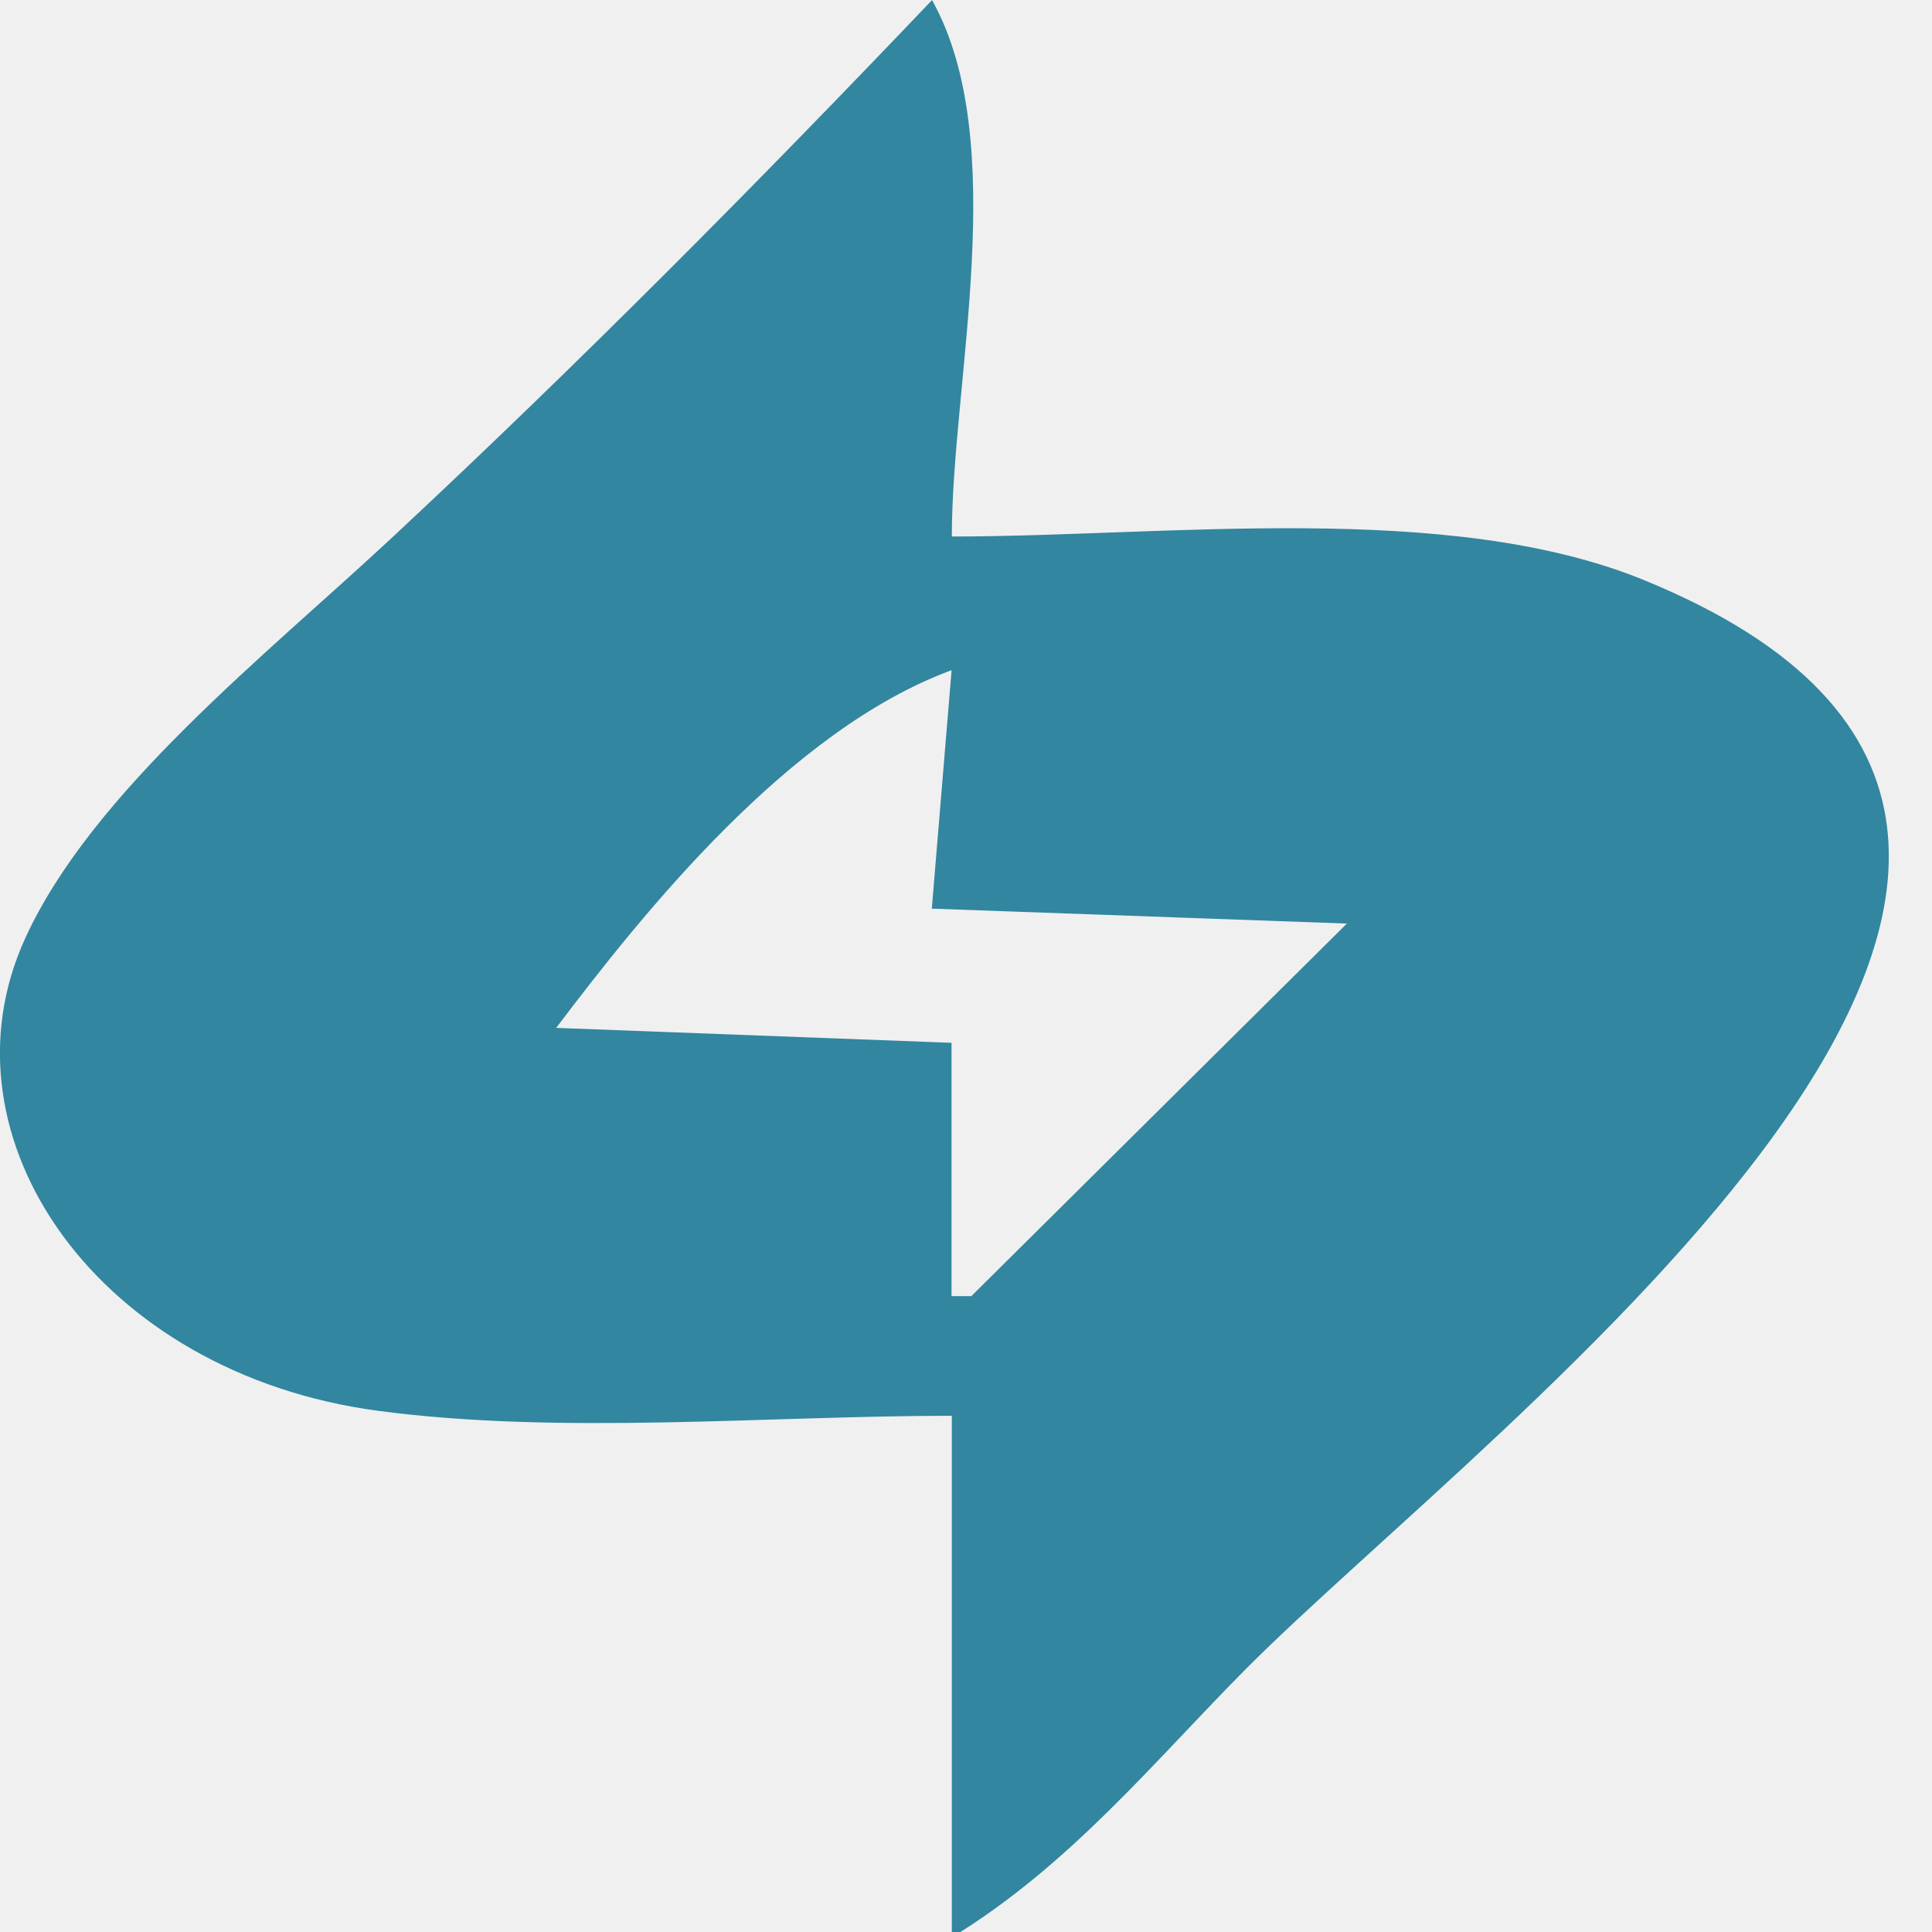
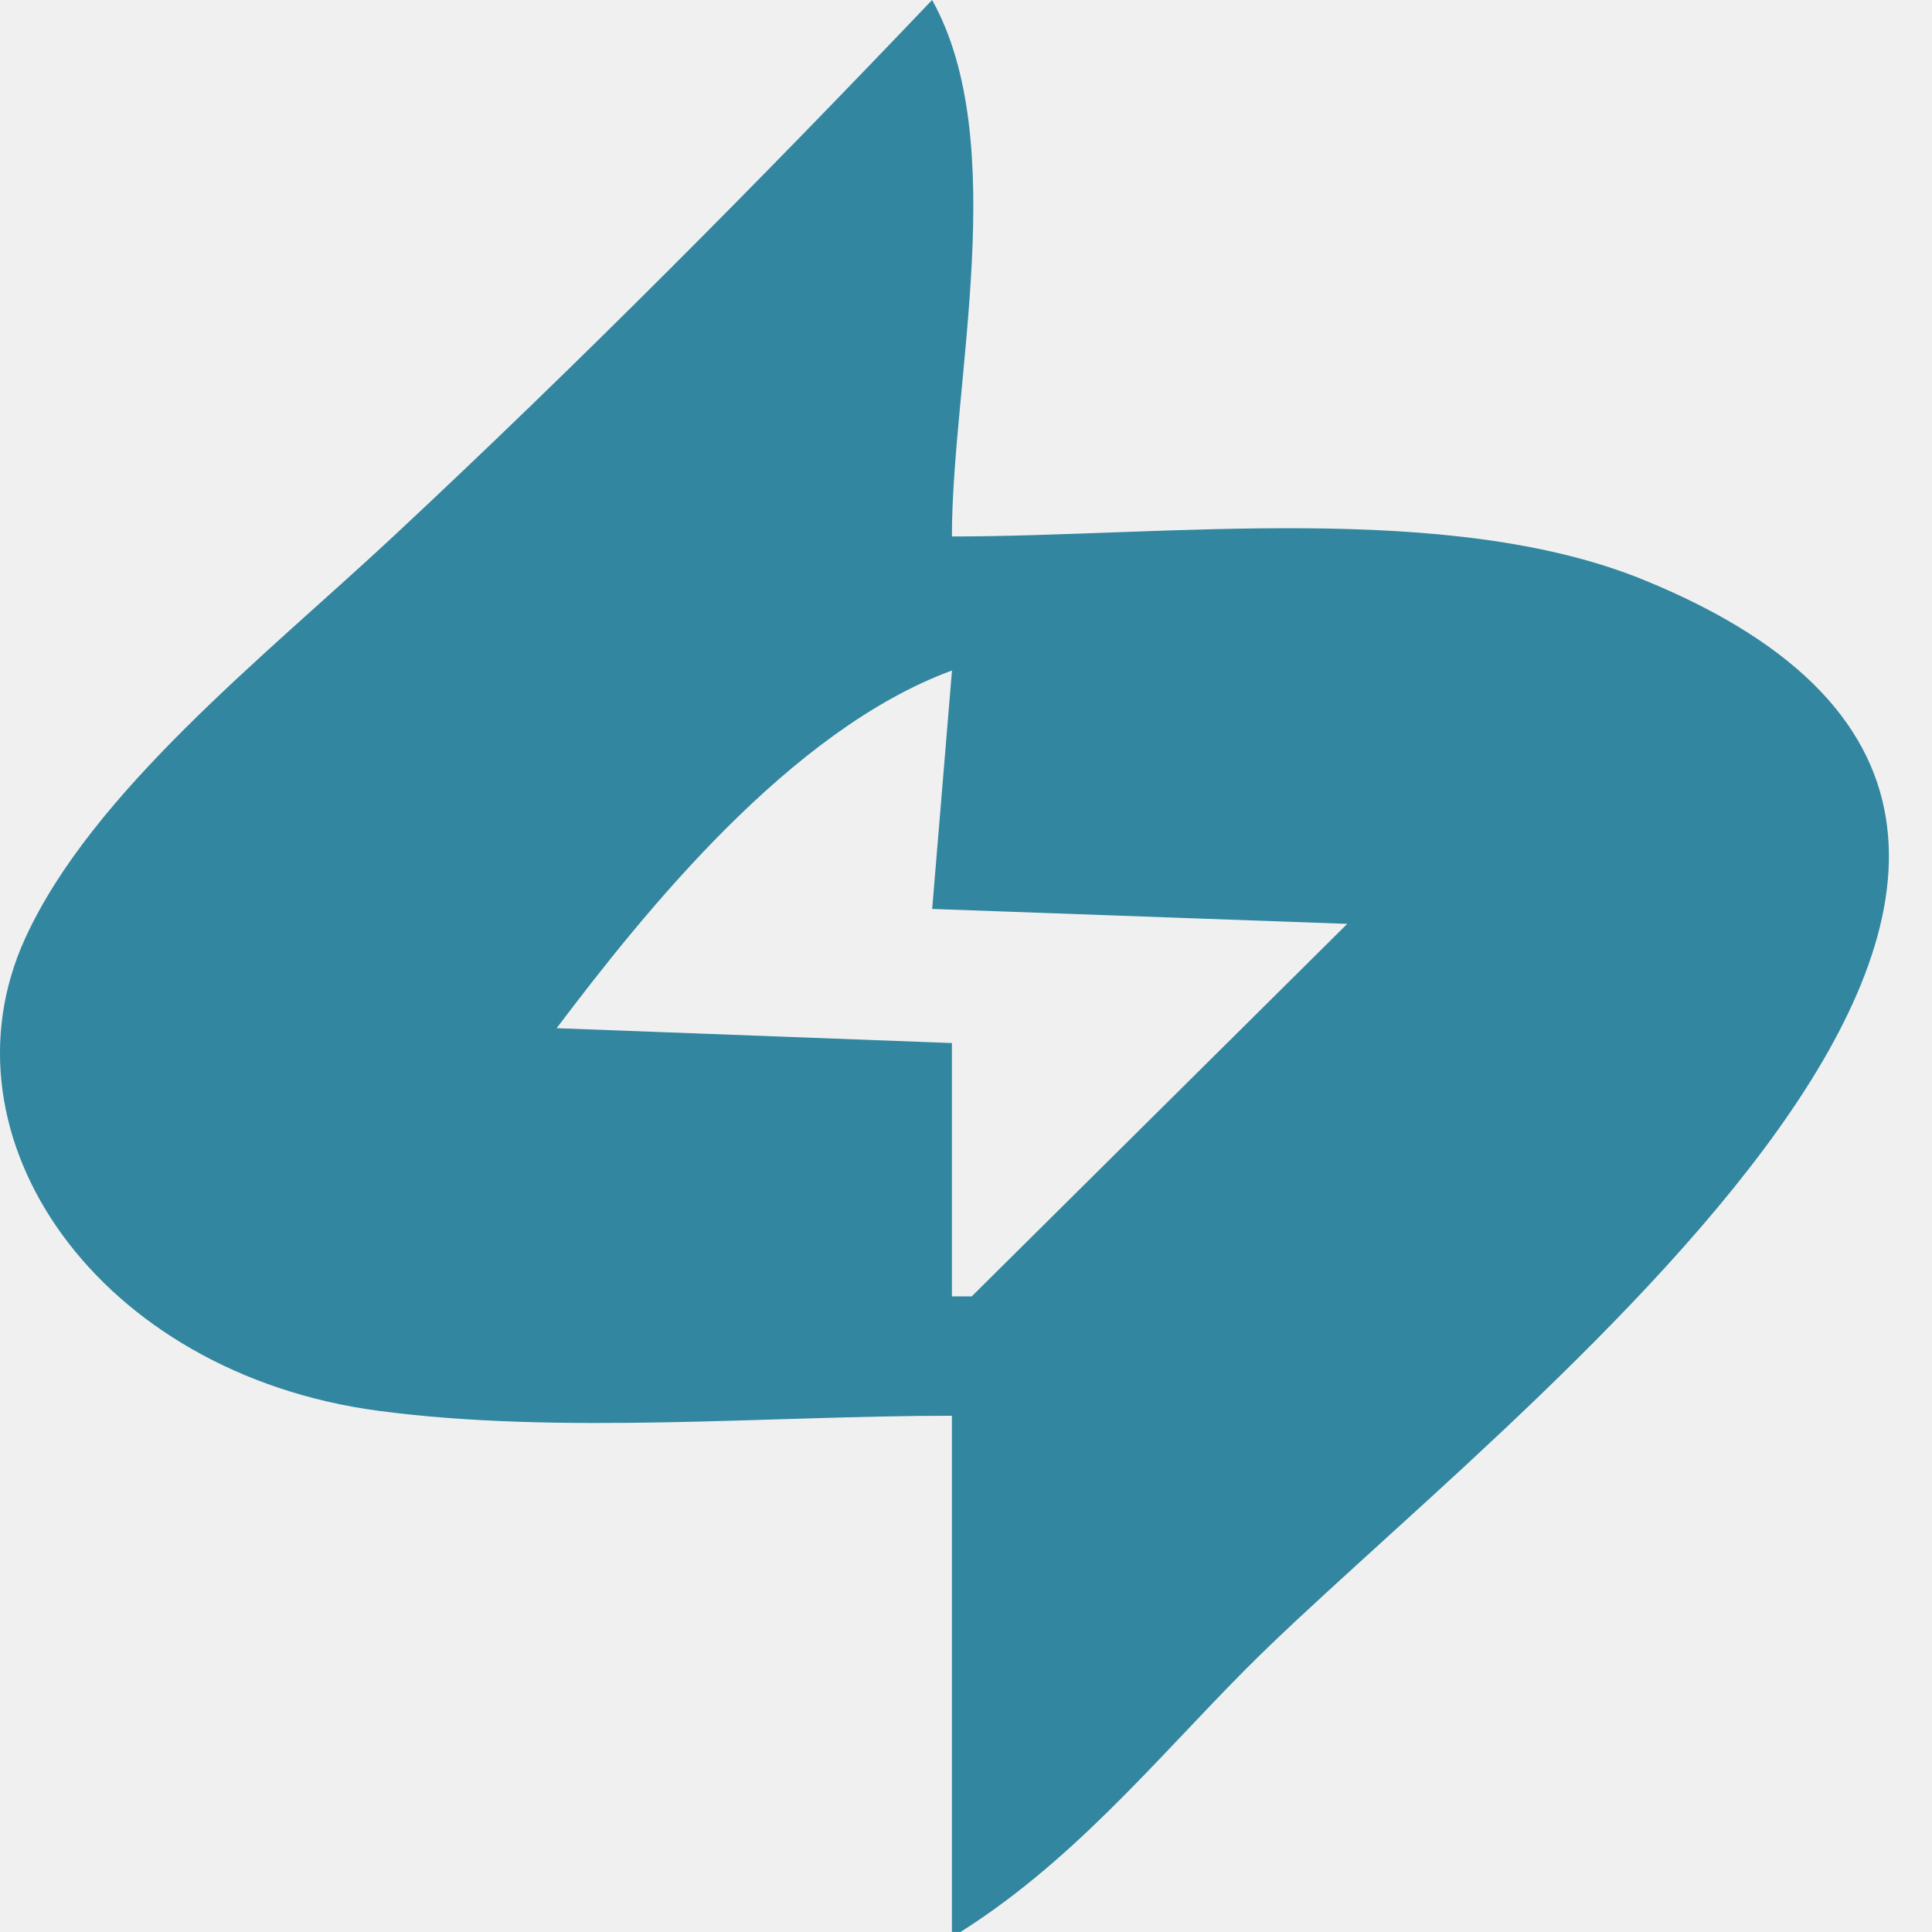
- <svg xmlns="http://www.w3.org/2000/svg" width="39.688mm" height="39.688mm" version="1.1" viewBox="0 0 39.688 39.688" xml:space="preserve" id="svg1">
+ <svg xmlns="http://www.w3.org/2000/svg" xml:space="preserve" id="svg1" width="150" height="150" version="1.1" viewBox="0 0 39.688 39.688">
  <defs id="defs1">
    <clipPath id="clipPath1">
-       <rect x="33.886" y="105.15" width="25.893" height="34.301" fill="#ffffff" stroke-width="0.265" id="rect1" />
+       <path id="rect1" fill="#fff" stroke-width=".265" d="M33.886 105.15h25.893v34.301H33.886z" />
    </clipPath>
  </defs>
-   <g transform="matrix(4.687579,0,0,4.687584,-145.3783,-1003.584)" id="g1">
-     <path transform="matrix(0.32739,0,0,0.24683,19.909,188.14)" d="m 46.395,105.15 c -2.315,3.223 -4.717,6.439 -7.213,9.525 -1.712,2.117 -4.035,4.534 -4.93,7.144 -1.212,3.534 0.985,7.721 4.734,8.38 2.44,0.429 5.198,0.087 7.673,0.087 v 9.26 c 1.583,-1.281 2.719,-3.14 3.935,-4.763 3.296,-4.395 13.919,-14.685 5.325,-19.337 -2.618,-1.417 -6.38,-0.771 -9.26,-0.771 0,-2.748 0.797,-6.996 -0.265,-9.525 m 15.875,3.704 v 10.848 c 4.42e-4,1.377 -0.263,3.336 0.898,4.349 1.564,1.365 5.375,0.678 7.304,0.678 v 0.794 c -2.654,0 -5.514,0.424 -7.938,-0.794 -1.194,4.615 7.055,2.91 10.054,2.91 v -5.027 h -8.202 v -11.642 h 1.058 v 10.583 h 2.117 v -12.7 h -5.292 m 10.054,10.319 h 3.175 c 1.107,7.383 12.193,6.646 12.401,-0.794 0.194,-6.933 -10.133,-8.864 -12.137,-2.117 2.241,-0.048 3.453,-1.937 5.556,-2.085 7.348,-0.515 3.797,11.449 -1.848,7.468 -0.616,-0.435 -1.151,-1.02 -1.518,-1.68 -0.481,-0.867 -0.473,-1.697 -0.338,-2.646 h -3.175 c 1.287,-8.587 14.22,-7.925 14.483,0.794 0.249,8.25 -11.923,9.919 -14.219,2.117 h -2.117 c 0.971,11.041 18.595,8.731 18.437,-2.041 -0.111,-7.567 -9.205,-12.232 -15.262,-7.383 -2.724,2.181 -3.44,5.05 -3.44,8.366 m 17.463,-10.319 7.144,18.785 c 1.516,-0.519 1.952,-2.845 2.466,-4.233 1.484,-4.009 3.953,-8.222 4.678,-12.435 h 1.058 l -6.35,16.669 h 2.381 l 7.144,-18.785 -5.385,0.272 -1.706,3.697 -3.757,9.79 h -0.265 l -4.233,-11.642 h 1.058 l 3.175,8.731 c 2.079,-2.518 0.358,-5.049 -0.641,-7.673 -0.331,-0.869 -0.679,-2.573 -1.586,-3.015 -1.302,-0.635 -3.746,-0.16 -5.181,-0.16 m 20.638,7.144 c 2.539,0.629 3.803,-2.122 6.35,-1.801 6.648,0.838 2.402,11.067 -2.645,7.486 -0.625,-0.444 -1.185,-1.05 -1.565,-1.716 -0.471,-0.826 -0.533,-1.719 -0.553,-2.646 h -2.91 c 0.154,-1.501 0.839,-2.86 1.88,-3.958 0.868,-0.916 1.938,-1.681 3.147,-2.068 10.609,-3.396 12.647,15.237 1.587,14.181 -1.833,-0.175 -3.473,-1.015 -4.735,-2.345 -1.389,-1.465 -1.474,-2.873 -3.732,-2.9 0.509,5.797 7.418,8.7 12.435,6.755 4.295,-1.664 6.38,-6.029 5.741,-10.46 -0.808,-5.604 -6.859,-8.834 -12.091,-7.258 -3.358,1.012 -7.268,5.211 -6.455,9.07 0.271,1.286 2.079,0.551 2.881,1.257 2.086,1.837 2.048,4.29 5.426,4.788 5.147,0.758 9.175,-4.897 6.351,-9.445 -2.598,-4.185 -9.55,-3.838 -11.114,1.058 m 17.992,1.852 c -1.506,-4.759 4.825,-9.939 7.673,-4.498 l -0.265,0.265 c -0.984,-0.684 -1.896,-1.761 -3.175,-1.799 -2.986,-0.087 -4.729,3.559 -3.44,6.021 0.808,1.543 4.036,2.112 4.254,3.713 0.26,1.908 -1.871,0.22 -2.138,-0.793 h -5.027 c 0.011,1.267 0.119,2.555 0.71,3.704 4.418,8.588 17.238,-2.022 9.34,-7.614 -0.821,-0.581 -1.66,-0.942 -2.642,-1.117 v -0.265 h 4.498 c -1.4e-4,-1.257 0.093,-2.571 -0.553,-3.704 -1.937,-3.401 -7.118,-3.917 -9.557,-0.769 -1.399,1.806 -1.839,5.438 0.32,6.854 m 12.171,-8.996 v 9.26 h 0.265 c 1.788,-2.489 1.852,-4.153 1.852,-7.144 h 1.058 l -0.193,4.498 -2.847,4.498 -0.136,7.673 h 5.292 v -8.996 c -2.585,1.26 -2.39,4.389 -2.117,6.879 h -1.058 l 0.262,-5.027 2.514,-3.969 0.4,-7.673 h -5.292 m 8.202,9.26 h 0.265 c -1.581,-4.989 5.3,-10.496 7.673,-4.498 -1.119,-0.34 -1.768,-1.398 -2.911,-1.697 -4.449,-1.163 -5.826,5.585 -2.377,7.642 0.796,0.475 2.843,0.965 2.663,2.228 -0.26,1.822 -2.002,-0.158 -2.138,-1.03 h -5.027 c 0.004,1.281 0.044,2.55 0.677,3.704 4.645,8.473 17.08,-1.943 9.354,-7.614 -0.873,-0.641 -1.83,-0.959 -2.886,-1.117 v -0.265 h 4.763 c -1.3e-4,-1.282 0.057,-2.545 -0.59,-3.704 -2.016,-3.613 -7.758,-3.873 -9.934,-0.261 -1.331,2.21 -0.742,4.527 0.469,6.611 m -15.346,-2.646 -1.587,-0.529 c -0.696,3.375 5.186,2.867 4.859,6.879 -0.353,4.331 -7.142,5.21 -8.034,0.794 1.358,0.481 2.2,1.903 3.704,2.049 2.442,0.236 4.098,-2.712 2.724,-4.683 -1.033,-1.482 -3.806,-1.609 -4.223,-3.455 -0.457,-2.019 2.243,-3.814 2.558,-1.054 m 20.638,0 -1.587,-0.529 c -0.656,3.188 4.217,2.688 4.706,5.821 0.811,5.194 -5.983,6.283 -8.146,2.117 l 1.058,-0.265 c 1.986,2.546 7.336,2.372 5.971,-1.852 -0.758,-2.344 -3.973,-2.042 -4.651,-4.238 -0.639,-2.069 2.192,-3.859 2.649,-1.054 m -107.42,1.587 -0.265,4.233 5.556,0.265 -5.027,6.615 h -0.265 v -4.498 l -5.292,-0.265 c 1.178,-2.067 3.125,-5.293 5.292,-6.35 m 18.256,13.494 v 0.794 h 1.852 v 5.556 h 0.794 v -5.556 l 2.117,-0.265 -4.763,-0.529 m 9.26,0 0.265,6.35 h 3.44 v -0.794 h -2.646 v -2.117 h 2.381 v -0.794 h -2.381 v -1.852 c 1.074,-8.3e-4 1.977,0.134 2.646,-0.794 h -3.704 m 13.229,5.556 c -0.935,-6.2e-4 -2.054,0.133 -2.851,-0.461 -2.892,-2.155 0.539,-4.546 2.851,-4.301 -0.438,-2.045 -4.116,-0.363 -4.63,1.058 -1.039,2.871 3.335,6.622 4.63,3.704 m 5.027,-5.556 v 6.35 l 1.299,-2.563 2.67,-0.348 c -0.179,1.139 -0.585,2.541 0.794,2.91 v -6.35 h -0.794 c -0.14,2.272 -0.892,2.924 -3.175,2.381 l 0.265,-2.381 h -1.058 m 10.319,0 v 6.35 h 0.794 v -4.763 c 0.94,1.536 1.893,4.198 3.704,4.763 v -6.35 h -0.529 v 4.498 c -1.215,-1.468 -2.04,-3.931 -3.969,-4.498 m 11.426,0.186 c -3.308,1.278 -1.441,7.448 2.328,5.968 3.492,-1.371 1.507,-7.45 -2.328,-5.968 m 9.211,-0.186 v 6.35 h 3.44 v -0.794 h -2.646 v -5.556 h -0.794 m 9.529,0.196 c -3.389,1.335 -1.569,7.381 2.111,5.957 3.453,-1.336 1.749,-7.477 -2.111,-5.957 m 14.019,5.889 v -3.175 h -2.117 v 0.794 c 2.048,0.624 0.476,2.463 -1.043,1.428 -3.2,-2.182 0.594,-4.472 2.895,-4.338 -2.494,-3.848 -8.59,4.676 -2.381,5.506 0.892,0.119 1.772,-0.052 2.646,-0.214 m 4.763,-6.085 1.852,6.35 h 0.794 l 2.117,-6.35 c -1.367,0.235 -1.762,1.414 -2.117,2.646 h -0.529 c -0.477,-1.145 -0.87,-2.256 -2.117,-2.646 m -36.509,0.7 c 2.636,-0.32 2.858,4.731 0.262,4.878 -2.561,0.145 -2.682,-4.585 -0.262,-4.878 m 18.529,-0.028 c 2.63,-0.454 3.135,4.546 0.515,4.9 -2.593,0.35 -2.848,-4.497 -0.515,-4.9 z" clip-path="url(#clipPath1)" fill="#32869f" id="path1" />
+   <g id="g1" transform="translate(-145.378 -1003.584)scale(4.68758)">
+     <path id="path1" fill="#32869f" d="M46.395 105.15c-2.315 3.223-4.717 6.439-7.213 9.525-1.711 2.117-4.035 4.534-4.93 7.144-1.211 3.534.985 7.72 4.735 8.38 2.44.428 5.198.087 7.673.087v9.26c1.583-1.28 2.718-3.14 3.935-4.763 3.296-4.395 13.919-14.685 5.325-19.337-2.618-1.416-6.38-.771-9.26-.771 0-2.748.796-6.996-.265-9.525m15.875 3.704v10.848c0 1.377-.263 3.336.898 4.349 1.564 1.365 5.375.678 7.304.678v.794c-2.654 0-5.514.424-7.937-.794-1.195 4.615 7.054 2.91 10.053 2.91v-5.026h-8.202V110.97h1.059v10.583h2.116v-12.7zm10.054 10.319h3.175c1.106 7.383 12.193 6.645 12.4-.794.195-6.933-10.132-8.864-12.136-2.117 2.24-.048 3.452-1.937 5.556-2.085 7.348-.515 3.797 11.45-1.848 7.469a5.14 5.14 0 0 1-1.518-1.68c-.48-.867-.473-1.697-.338-2.646H74.44c1.287-8.587 14.22-7.924 14.483.794.25 8.25-11.923 9.919-14.22 2.117h-2.116c.971 11.04 18.595 8.73 18.437-2.041-.111-7.568-9.205-12.232-15.262-7.384-2.724 2.181-3.44 5.05-3.44 8.367m17.463-10.32 7.144 18.786c1.516-.52 1.952-2.846 2.466-4.234 1.483-4.009 3.952-8.221 4.678-12.435h1.058l-6.35 16.67h2.381l7.144-18.786-5.384.272-1.707 3.697-3.757 9.79h-.264L92.96 110.97h1.059l3.175 8.73c2.078-2.517.357-5.048-.642-7.672-.33-.869-.679-2.573-1.586-3.015-1.302-.636-3.745-.16-5.18-.16m20.637 7.144c2.54.629 3.804-2.123 6.35-1.801 6.649.838 2.402 11.067-2.644 7.486a5.5 5.5 0 0 1-1.565-1.717c-.471-.826-.533-1.719-.553-2.645h-2.91c.153-1.501.838-2.86 1.88-3.958.868-.916 1.938-1.682 3.147-2.069 10.609-3.395 12.647 15.237 1.587 14.181-1.833-.174-3.473-1.014-4.735-2.344-1.389-1.465-1.473-2.873-3.732-2.9.51 5.797 7.418 8.7 12.435 6.755 4.295-1.664 6.38-6.03 5.742-10.46-.808-5.604-6.86-8.834-12.091-7.257-3.359 1.011-7.269 5.21-6.455 9.07.271 1.286 2.079.551 2.88 1.257 2.086 1.837 2.049 4.29 5.427 4.788 5.147.759 9.175-4.897 6.351-9.445-2.598-4.186-9.55-3.838-11.114 1.058m17.992 1.852c-1.505-4.76 4.825-9.939 7.673-4.498l-.264.265c-.985-.685-1.896-1.761-3.175-1.799-2.986-.087-4.73 3.56-3.44 6.022.808 1.543 4.036 2.112 4.254 3.713.26 1.908-1.87.22-2.137-.792h-5.027c.01 1.267.119 2.554.71 3.704 4.417 8.587 17.238-2.022 9.34-7.615a6.36 6.36 0 0 0-2.642-1.116v-.265h4.498c0-1.257.092-2.57-.553-3.704-1.937-3.401-7.118-3.917-9.557-.77-1.4 1.806-1.84 5.44.32 6.855m12.171-8.996v9.26h.265c1.787-2.488 1.852-4.152 1.852-7.143h1.058l-.192 4.498-2.847 4.498-.136 7.673h5.292v-8.996c-2.585 1.26-2.39 4.389-2.117 6.88h-1.058l.261-5.028 2.514-3.969.4-7.673zm8.202 9.26h.265c-1.582-4.988 5.3-10.495 7.673-4.497-1.119-.34-1.768-1.398-2.91-1.697-4.45-1.163-5.827 5.586-2.378 7.642.796.475 2.843.965 2.663 2.228-.26 1.822-2.002-.157-2.138-1.03h-5.027c.004 1.282.045 2.551.677 3.705 4.645 8.473 17.08-1.943 9.354-7.614-.873-.64-1.83-.96-2.887-1.117v-.265h4.763c0-1.282.057-2.545-.59-3.704-2.016-3.613-7.758-3.873-9.934-.26-1.33 2.21-.741 4.526.47 6.61m-15.347-2.646-1.587-.53c-.696 3.375 5.186 2.868 4.859 6.88-.353 4.331-7.142 5.21-8.034.794 1.358.481 2.2 1.903 3.704 2.048 2.443.237 4.098-2.711 2.724-4.683-1.033-1.482-3.805-1.609-4.223-3.455-.457-2.018 2.242-3.813 2.557-1.054m20.638 0-1.587-.529c-.656 3.188 4.217 2.688 4.706 5.82.81 5.195-5.983 6.284-8.146 2.117l1.059-.264c1.986 2.545 7.336 2.372 5.97-1.852-.758-2.344-3.973-2.042-4.65-4.238-.64-2.069 2.192-3.859 2.649-1.054m-107.42 1.588-.265 4.233 5.556.265-5.027 6.614h-.265v-4.498l-5.291-.264c1.178-2.068 3.125-5.294 5.291-6.35m18.256 13.494v.793h1.853v5.557h.793v-5.557l2.117-.264zm9.26 0 .264 6.35h3.44v-.793h-2.646v-2.117h2.381v-.794h-2.38v-1.852c1.073 0 1.976.134 2.645-.793zm13.229 5.556c-.935 0-2.055.132-2.851-.461-2.892-2.155.54-4.546 2.85-4.302-.437-2.045-4.115-.362-4.63 1.059-1.039 2.871 3.336 6.621 4.63 3.704m5.028-5.556v6.35l1.299-2.563 2.67-.348c-.179 1.139-.585 2.541.793 2.91v-6.35h-.793c-.14 2.273-.893 2.925-3.175 2.382l.264-2.381zm10.319 0v6.35h.794v-4.763c.94 1.536 1.893 4.198 3.704 4.763v-6.35h-.53v4.498c-1.215-1.468-2.04-3.931-3.968-4.498m11.426.186c-3.308 1.278-1.44 7.447 2.328 5.967 3.492-1.371 1.507-7.45-2.328-5.967m9.211-.186v6.35h3.44v-.794h-2.646v-5.556zm9.53.196c-3.39 1.335-1.569 7.381 2.11 5.957 3.454-1.336 1.75-7.477-2.11-5.957m14.018 5.89v-3.176h-2.116v.794c2.048.624.476 2.463-1.043 1.427-3.2-2.181.594-4.471 2.895-4.338-2.495-3.847-8.59 4.676-2.381 5.506.892.12 1.772-.052 2.645-.214m4.763-6.085 1.852 6.35h.794l2.117-6.35c-1.367.235-1.762 1.413-2.117 2.645h-.53c-.476-1.144-.869-2.255-2.116-2.645m-36.509.7c2.636-.32 2.858 4.73.261 4.878-2.56.145-2.682-4.585-.261-4.878m18.529-.028c2.63-.454 3.135 4.546.515 4.9-2.594.35-2.848-4.497-.515-4.9" clip-path="url(#clipPath1)" transform="matrix(.32739 0 0 .24683 19.909 188.14)" />
  </g>
-   <style id="style1">
-     @media (prefers-color-scheme:dark){:root{filter:invert(100%)}}
-   </style>
+   <style id="style1">@media (prefers-color-scheme:dark){:root{filter:invert(100%)}}</style>
</svg>
